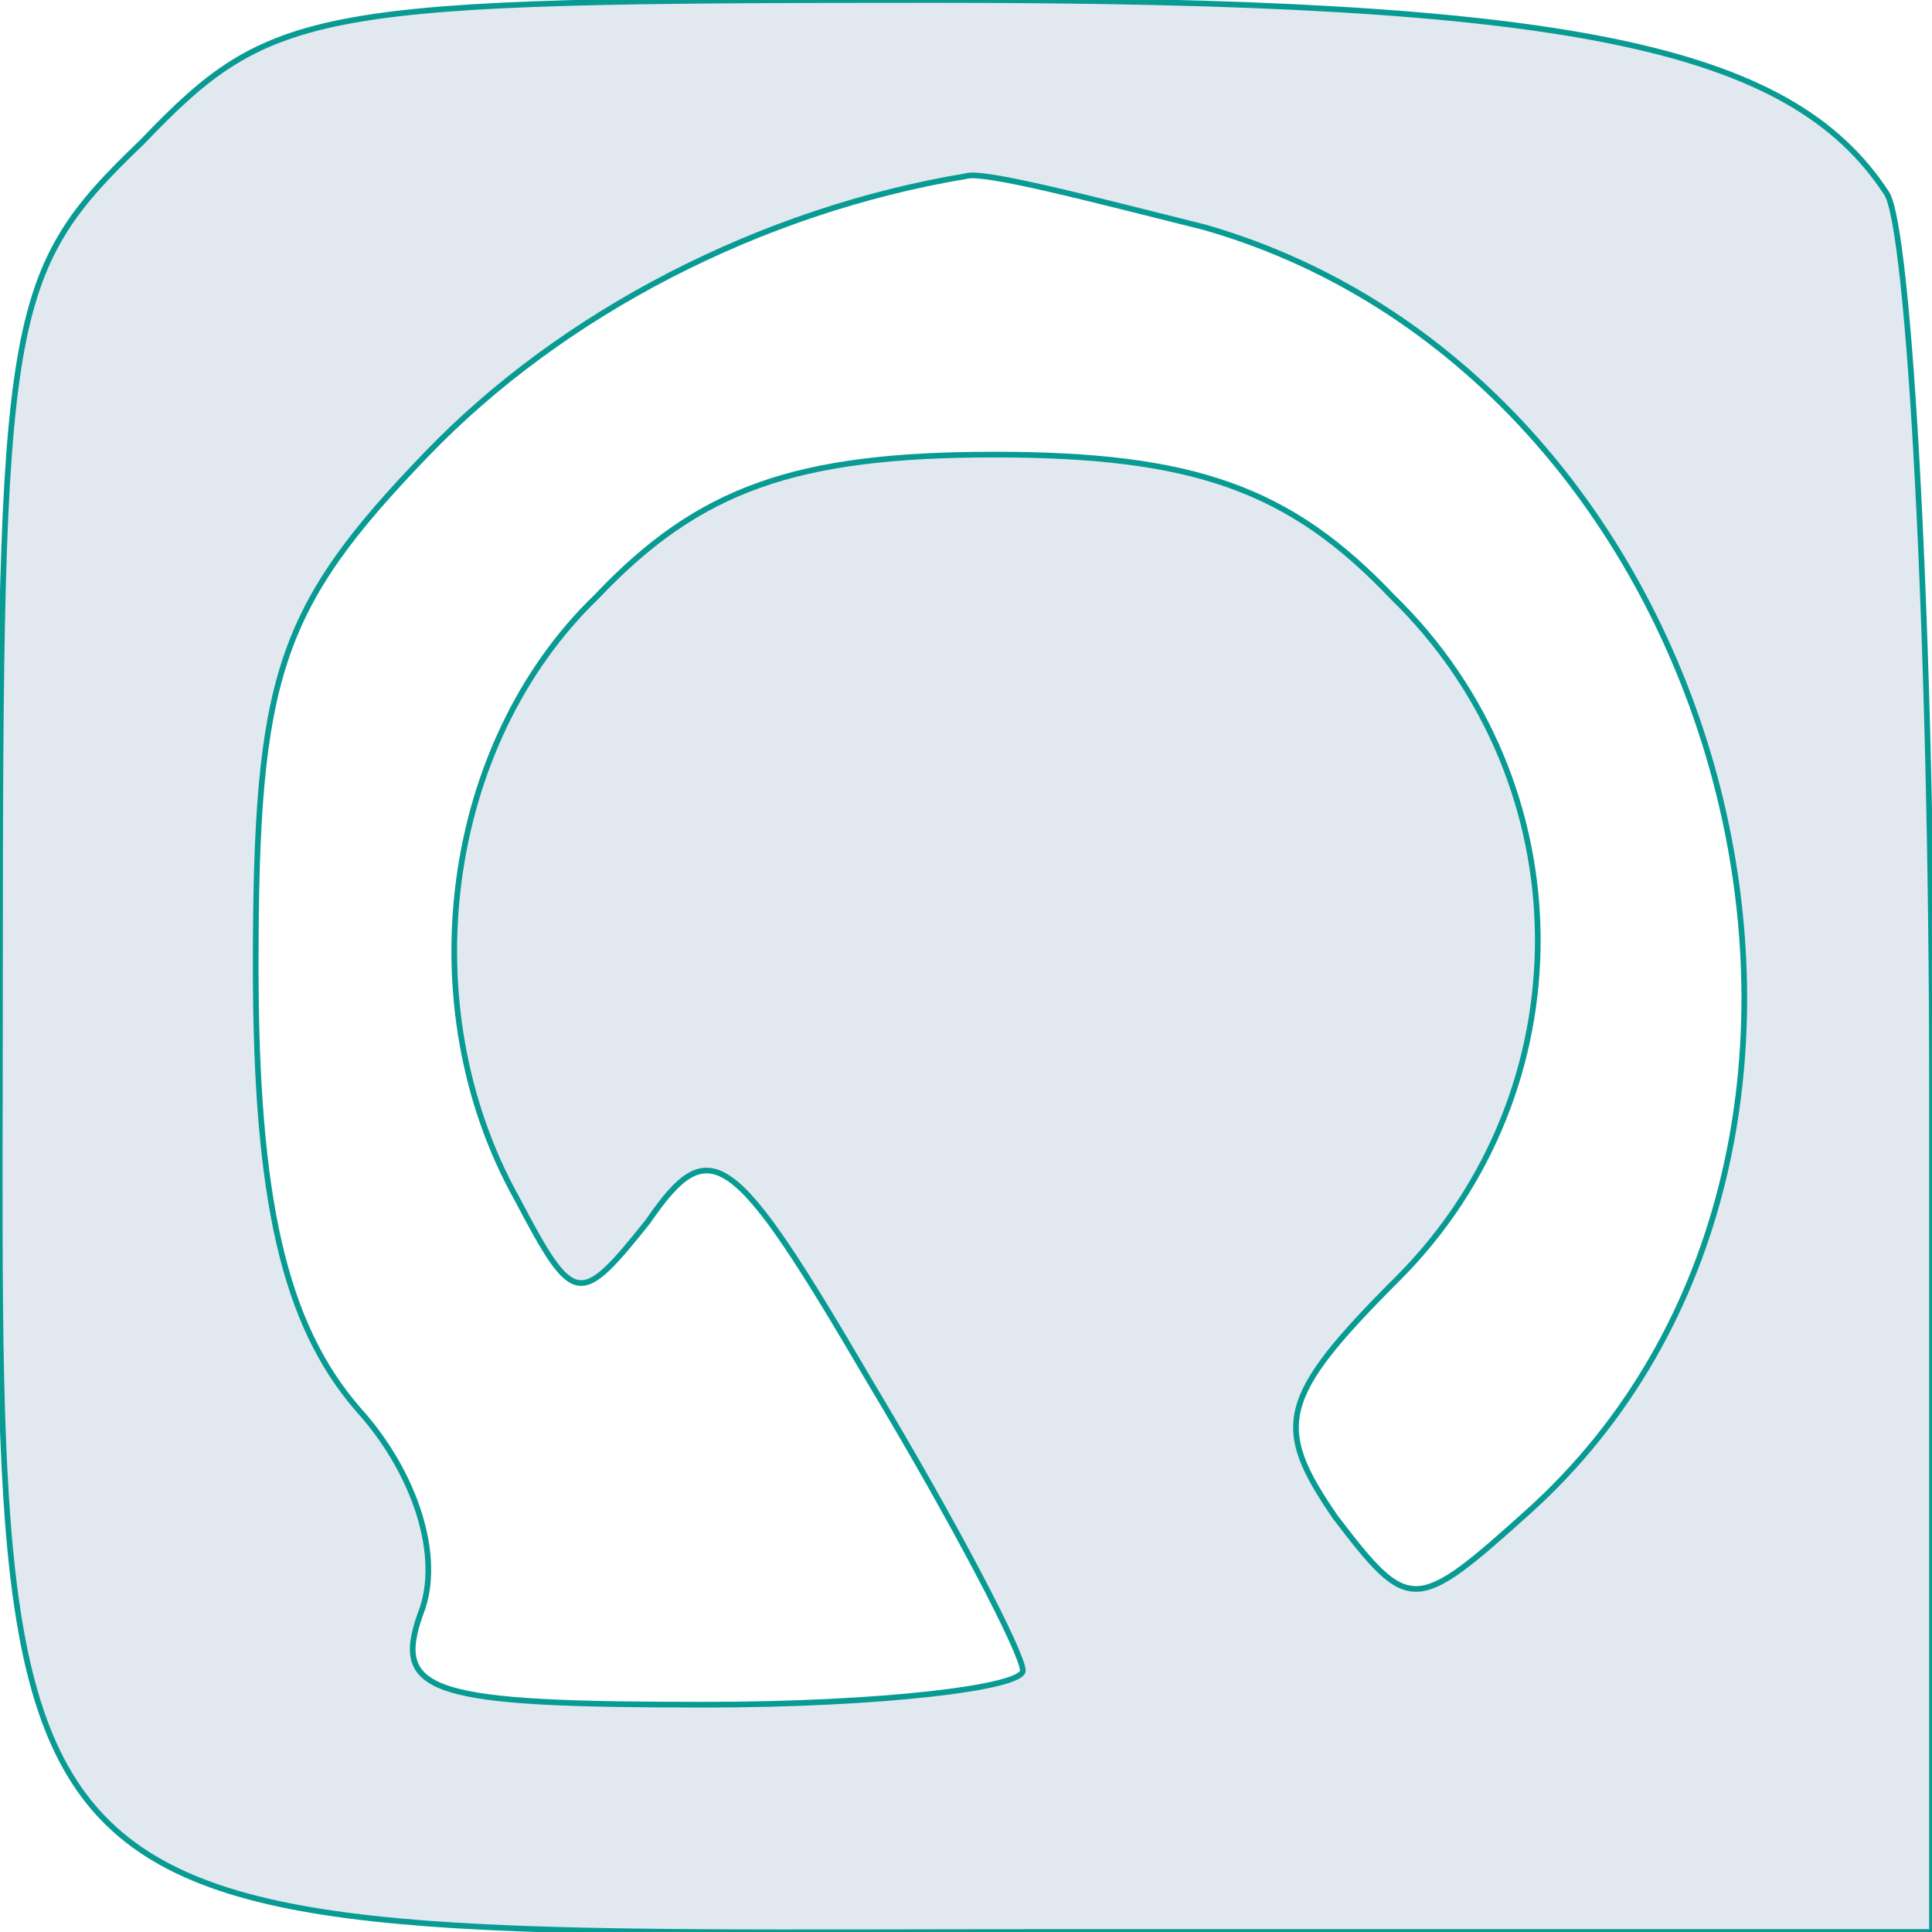
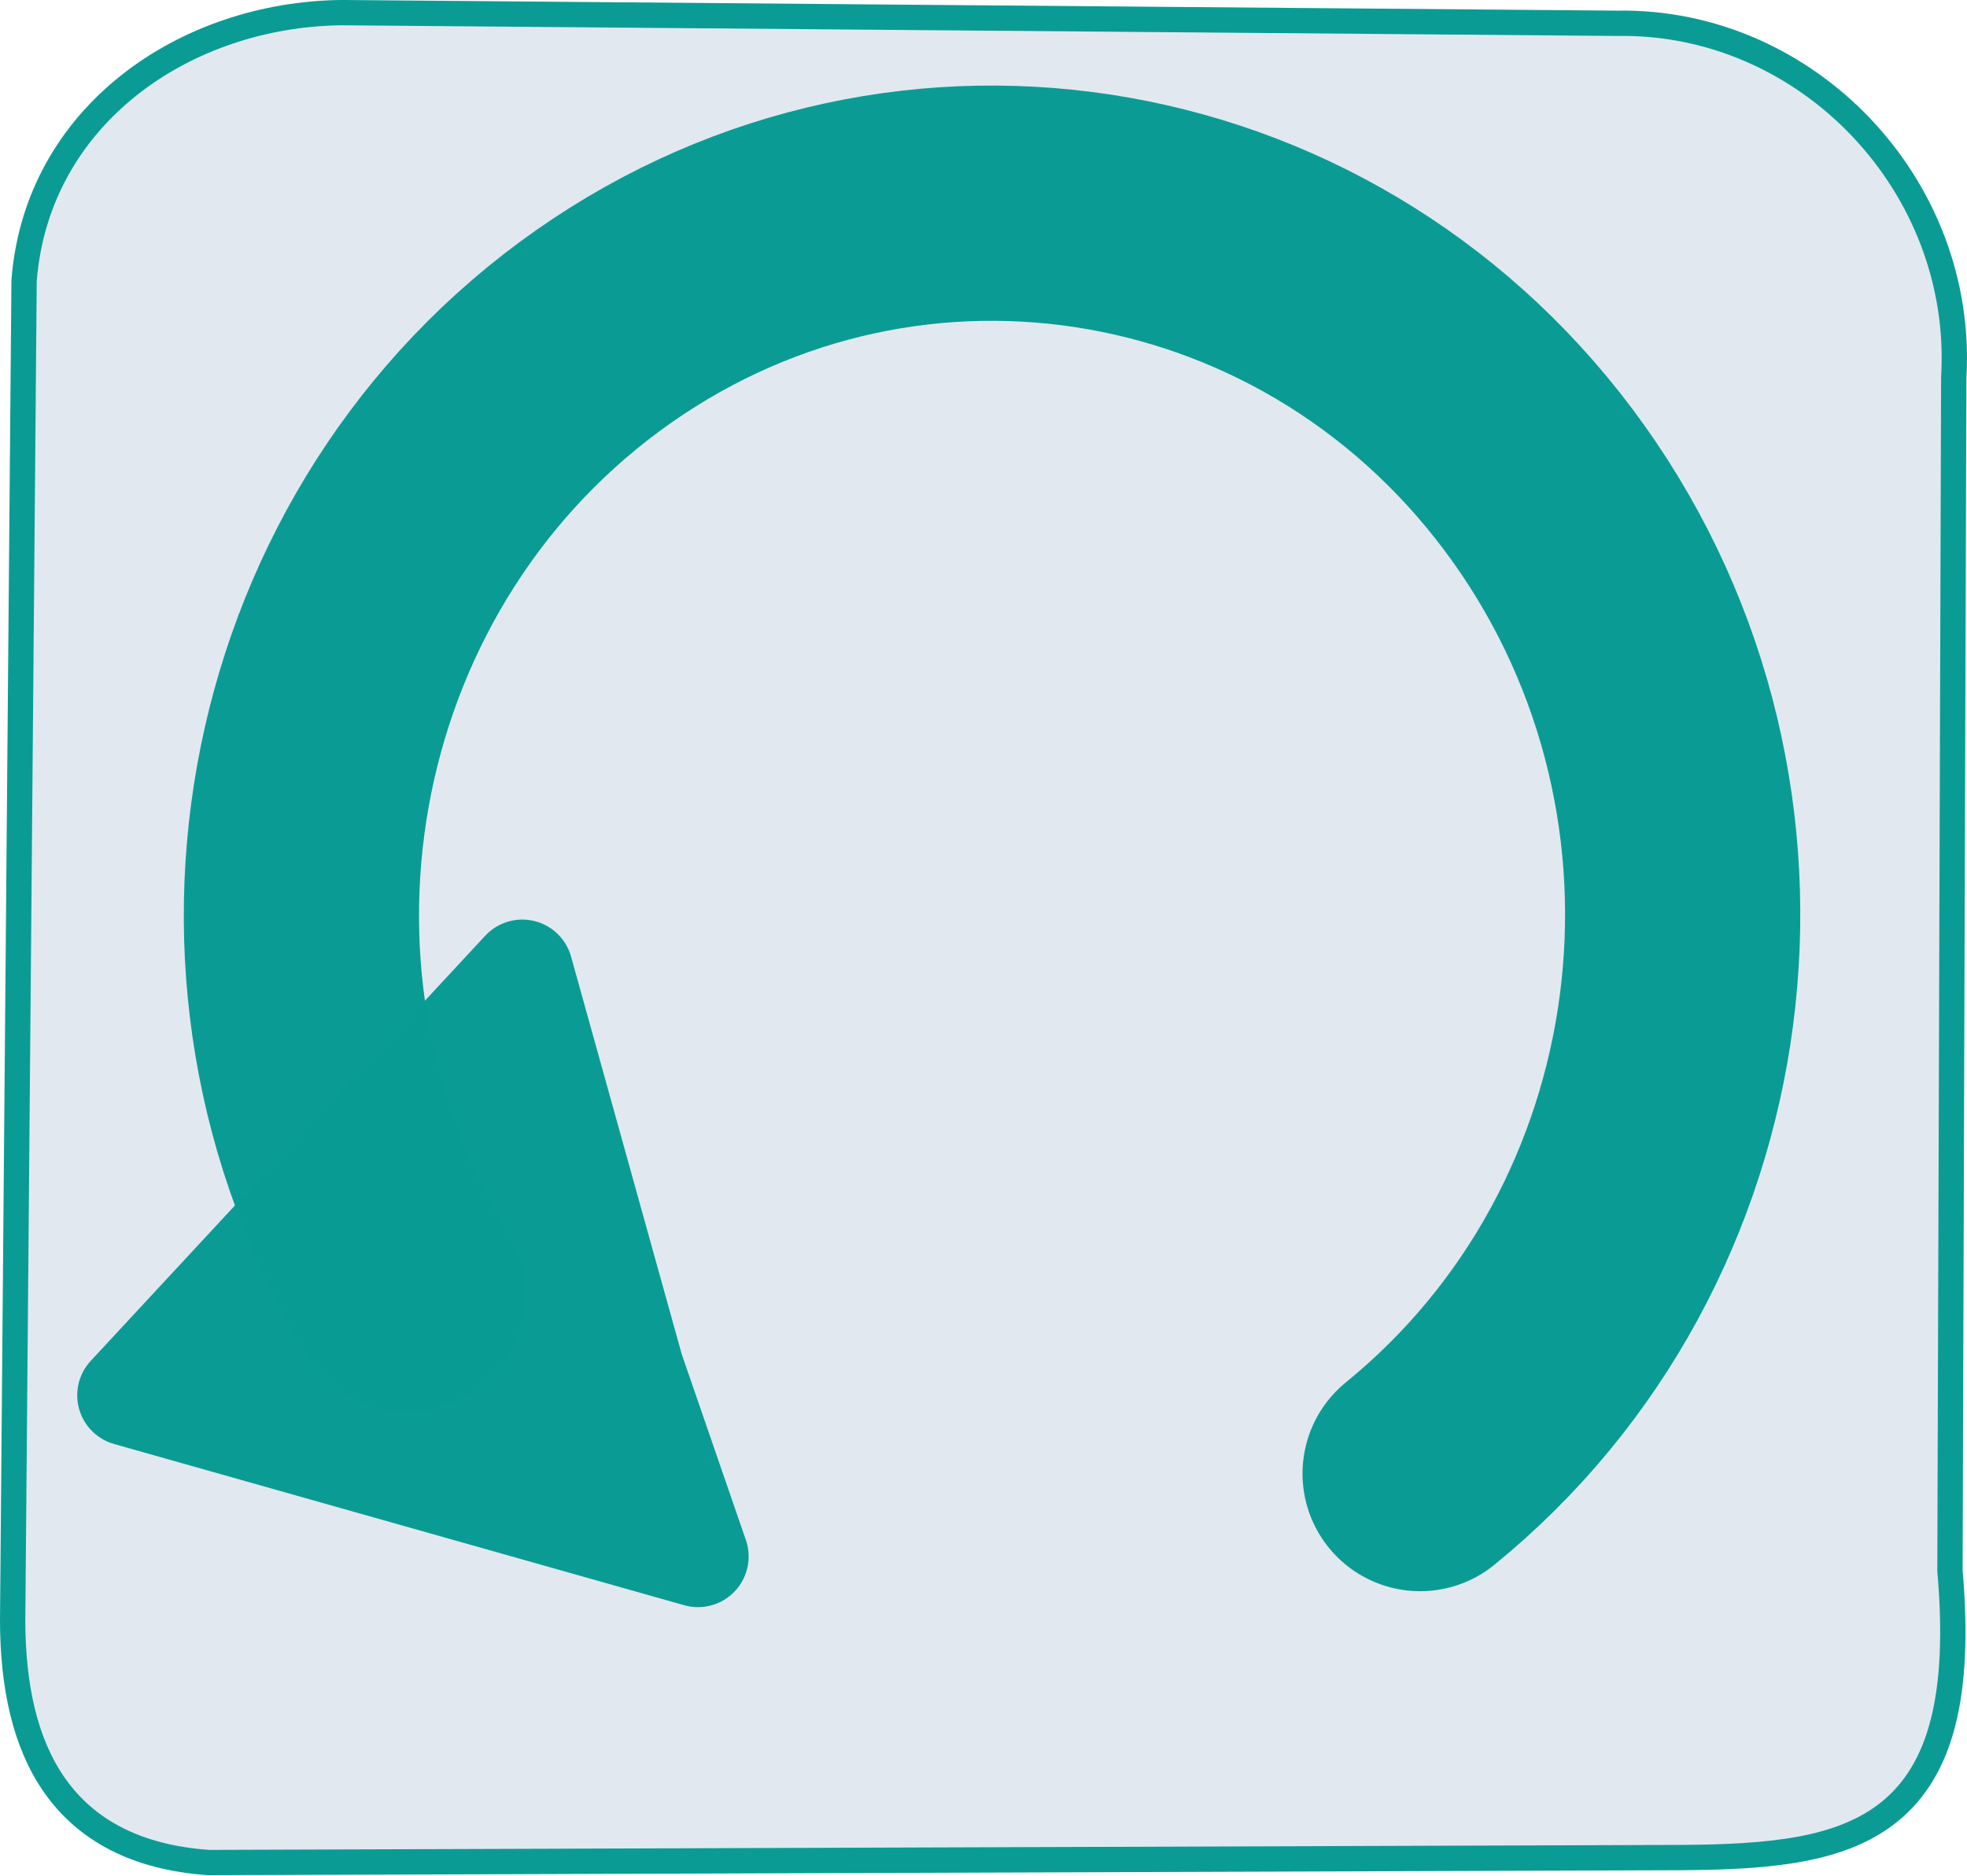
- <svg xmlns="http://www.w3.org/2000/svg" version="1.0" width="34pt" height="34pt" viewBox="0 0 34 34" preserveAspectRatio="xMidYMid meet">
-   <g transform="translate(0,34) scale(0.1,-0.1)" fill="#e2e8f0" stroke="#089b93">
-     <path d="M25 315 c-24 -23 -25 -30 -25 -147 0 -176 -8 -168 186 -168 l154 0 0 148 c0 81 -4 152 -8 158 -17 26 -56 34 -167 34 -110 0 -117 -1 -140 -25z m187 -15 c94 -27 128 -162 57 -226 -20 -18 -21 -18 -34 -1 -11 16 -10 21 11 42 33 33 33 87 -1 120 -18 19 -35 25 -70 25 -35 0 -52 -6 -70 -25 -27 -26 -33 -72 -14 -106 10 -19 11 -19 23 -4 11 16 15 13 39 -28 15 -25 27 -48 27 -51 0 -3 -25 -6 -56 -6 -48 0 -55 2 -50 16 4 10 -1 25 -11 36 -13 15 -18 37 -18 78 0 51 4 63 30 90 24 25 59 43 95 49 3 1 22 -4 42 -9z" />
+ <svg xmlns="http://www.w3.org/2000/svg" version="1.1" id="svg7119" width="44.054" height="41.993" viewBox="0 0 44.054 41.993">
+   <defs id="defs7123" />
+   <g id="g7125" transform="translate(-86.81226,6.540229)">
+     <path style="opacity:0.99;fill:#e2e8f0;stroke:#089b93;stroke-width:1.134;stroke-linecap:round;stroke-linejoin:round;stroke-dasharray:none;paint-order:stroke fill markers" d="m 130.286,1.905 c 0.251,-4.133 -3.152,-7.711 -7.251,-7.64 l -28.576,-0.239 c -3.381,0.041 -6.545,2.209 -6.824,5.73 l -0.256,30.003 c 0.01,2.802 1.01,4.904 4.117,5.126 L 124.486,34.773 c 3.849,-0.027 6.206,-0.538 5.715,-6.128 z" id="path1079-0" />
+     <path style="opacity:0.99;fill:none;stroke:#089b93;stroke-width:5.268;stroke-linecap:round;stroke-linejoin:round;paint-order:stroke fill markers" id="path7298-0" d="m -118.618,26.458 a 15.467,15.939 0 0 1 -2.883,-21.937 15.467,15.939 0 0 1 21.171,-3.749 15.467,15.939 0 0 1 4.387,21.671" transform="scale(-1,1)" />
+     <path style="opacity:0.99;fill:#089b93;fill-opacity:1;stroke:#089b93;stroke-width:2.268;stroke-linecap:round;stroke-linejoin:round;paint-order:stroke fill markers" d="m 100.998,24.123 1.447,4.192 -12.769,-3.61 8.834,-9.519 z" id="path7300-4" />
  </g>
</svg>
